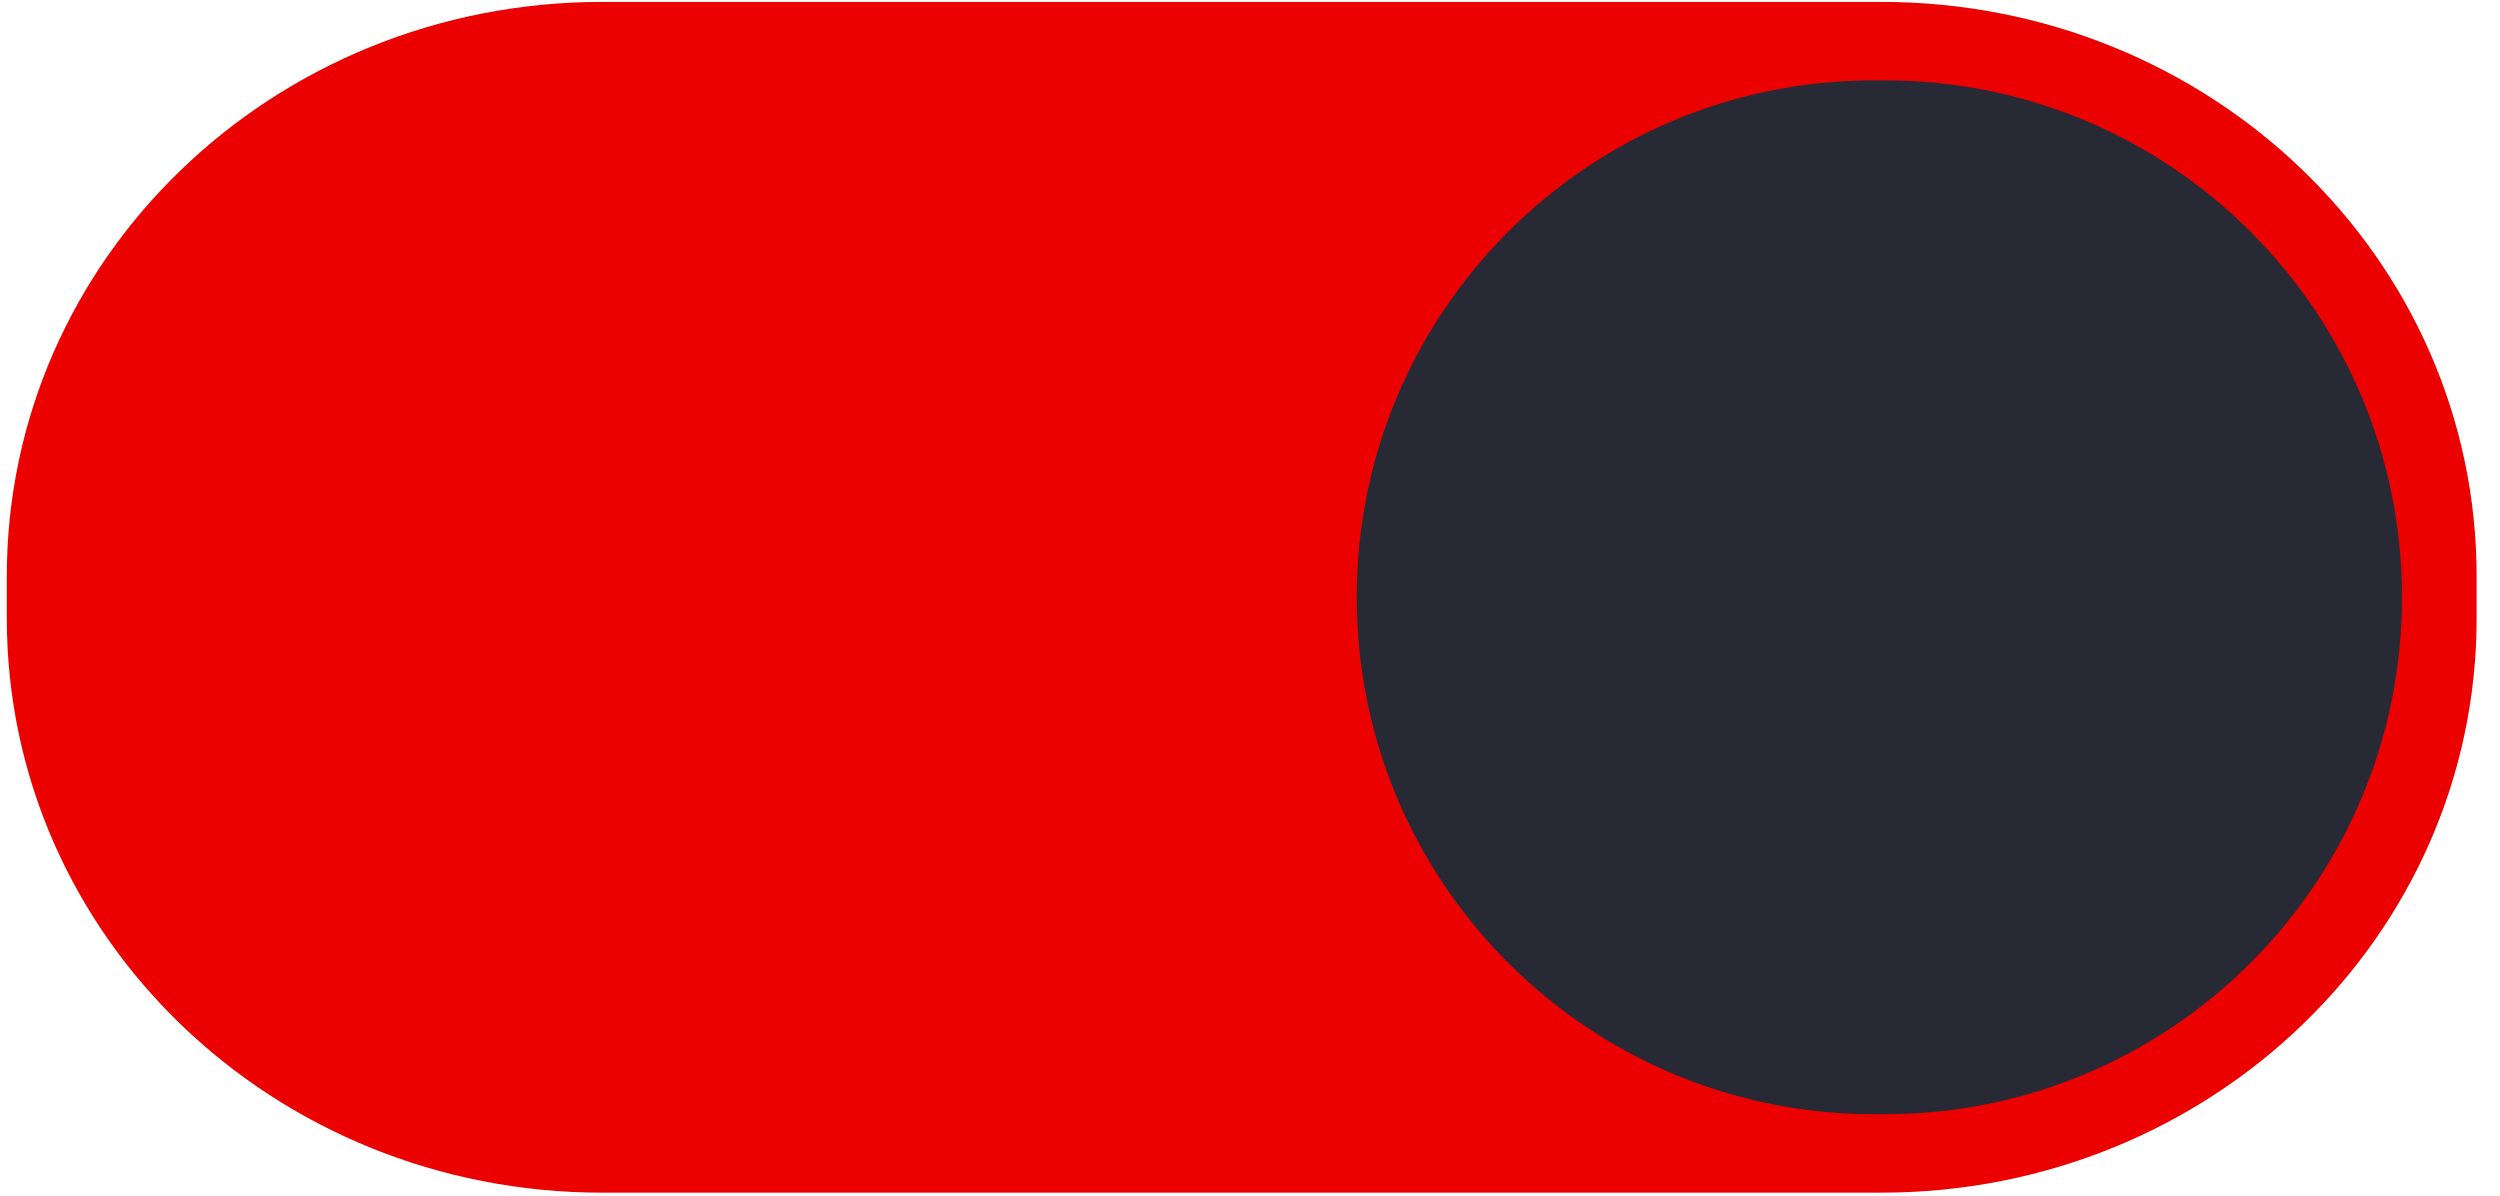
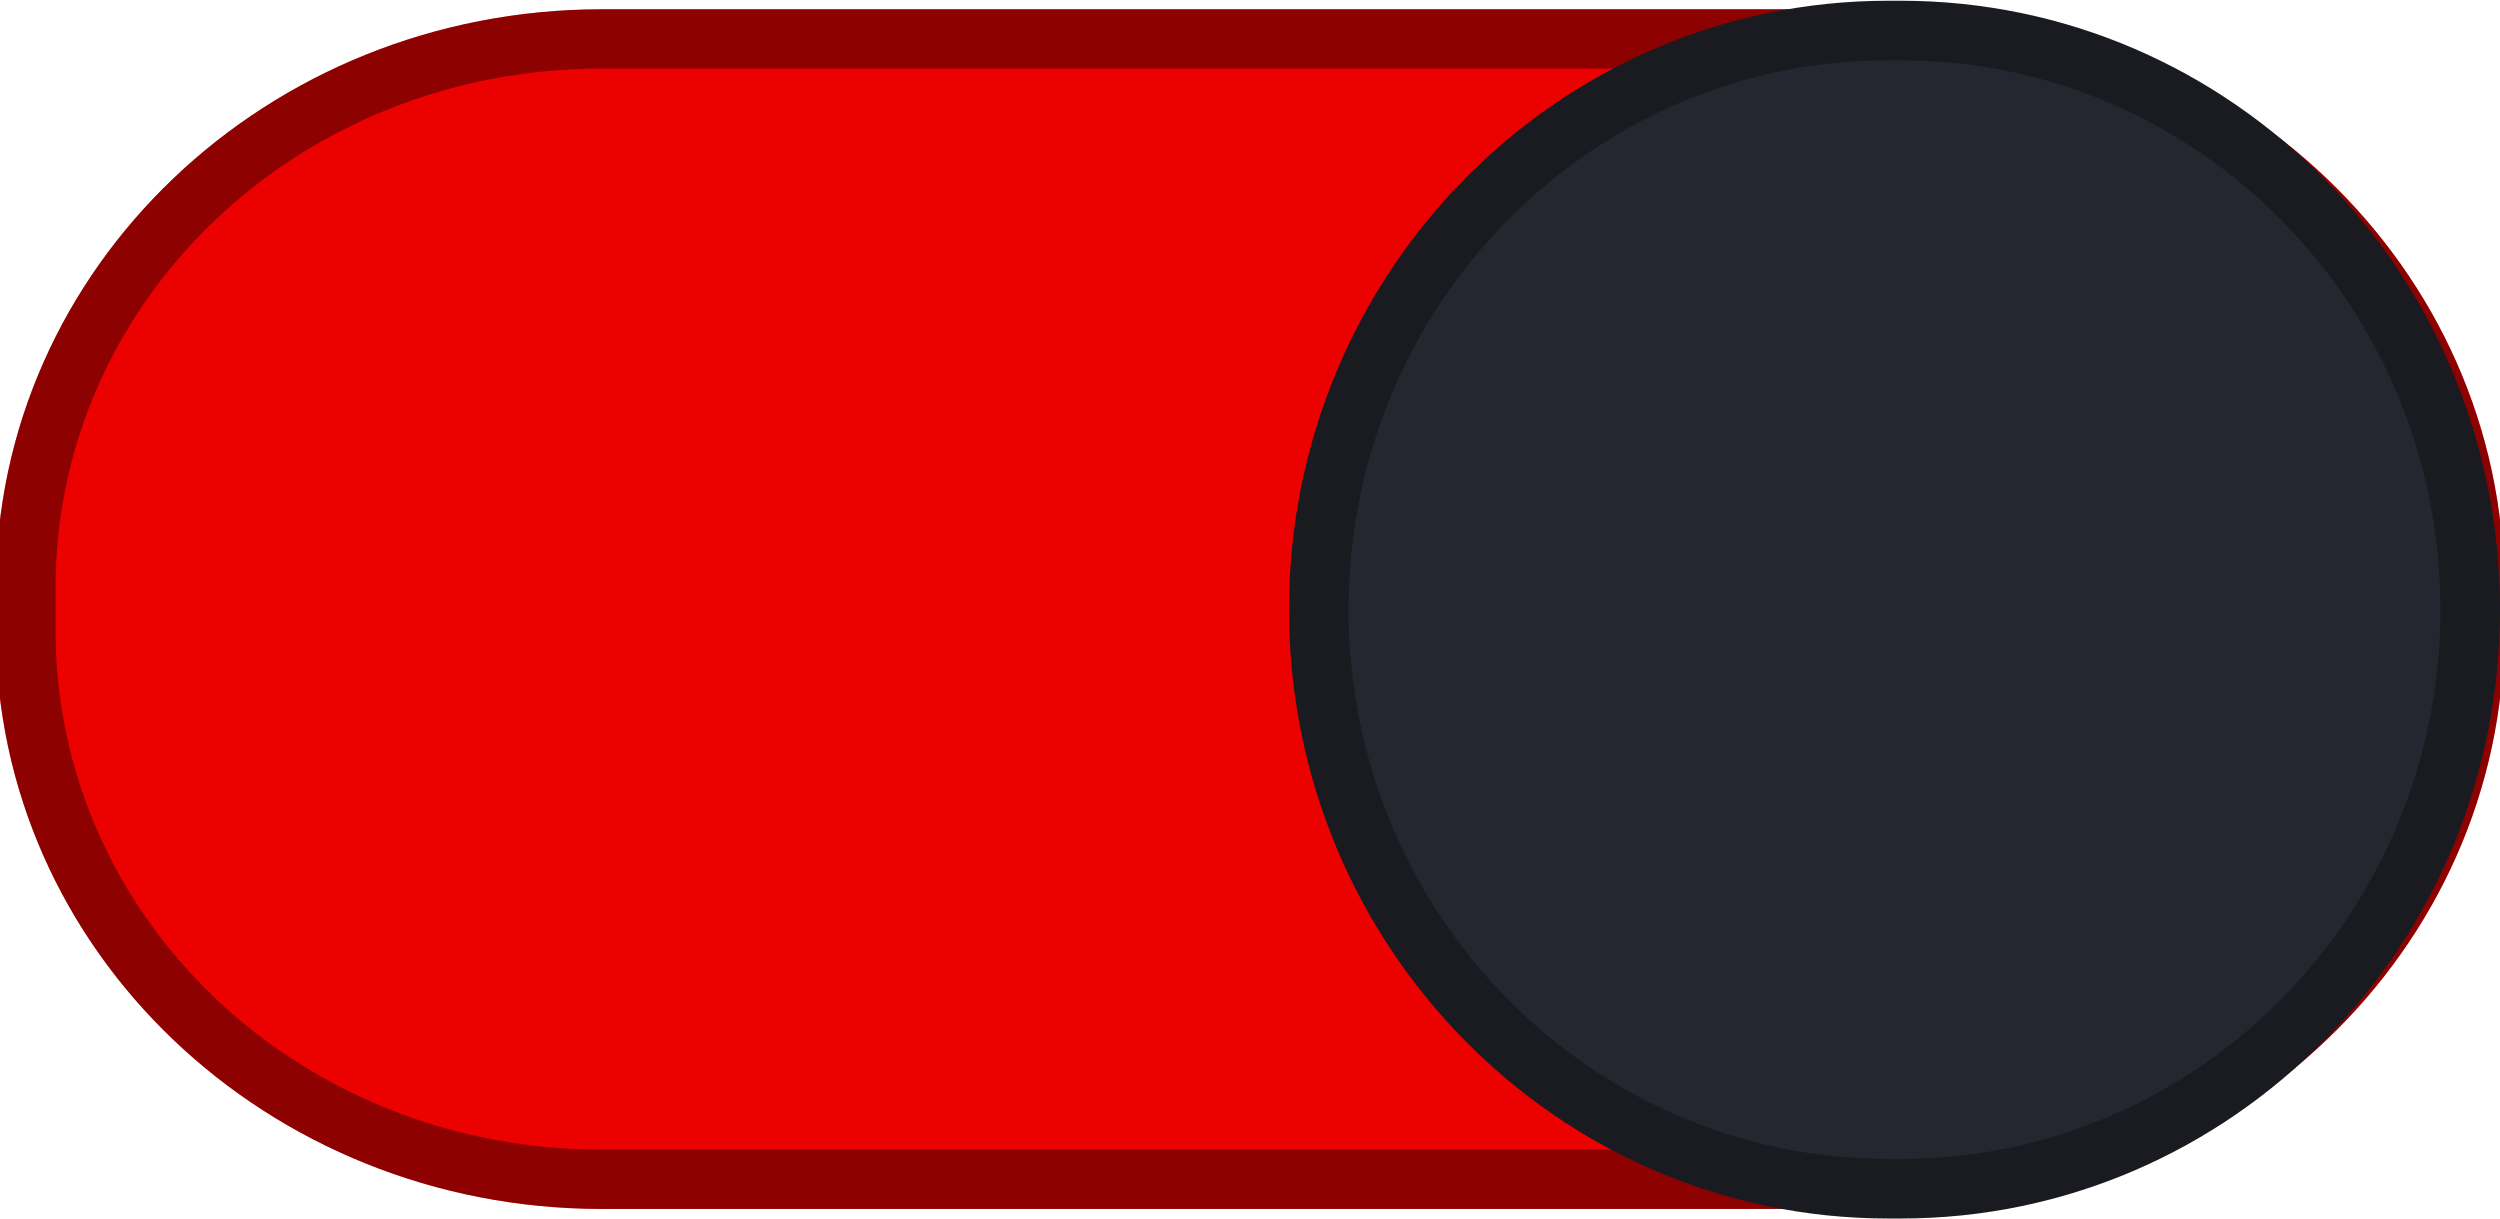
- <svg xmlns="http://www.w3.org/2000/svg" version="1.1" viewBox="0 0 46 22">
-   <path d="m34.615 0.035c6.051 0 10.955 4.713 10.955 10.572v0.766c0 5.859-4.904 10.572-10.955 10.572h-23.535c-6.051 0-10.955-4.713-10.955-10.572v-0.766c0-5.859 4.904-10.572 10.955-10.572z" color="#000000" color-rendering="auto" dominant-baseline="auto" fill="#ec0101" image-rendering="auto" shape-rendering="auto" solid-color="#000000" style="font-feature-settings:normal;font-variant-alternates:normal;font-variant-caps:normal;font-variant-ligatures:normal;font-variant-numeric:normal;font-variant-position:normal;isolation:auto;mix-blend-mode:normal;shape-padding:0;text-decoration-color:#000000;text-decoration-line:none;text-decoration-style:solid;text-indent:0;text-orientation:mixed;text-transform:none;white-space:normal" />
-   <rect transform="scale(-1,1)" x="-44.197" y="1.479" width="19.233" height="19.022" rx="9.511" ry="9.511" style="fill:#272a34" />
+ <svg xmlns="http://www.w3.org/2000/svg" version="1.1" viewBox="0 0 91.694 44.682">
+   <path d="m22.07 0.341c-12.27 0-22.223 9.467-22.223 21.234v1.532c0 11.768 9.952 21.234 22.223 21.234h47.555c12.27 0 22.223-9.467 22.223-21.234v-1.532c0-11.768-9.952-21.234-22.223-21.234z" color="#000000" color-rendering="auto" dominant-baseline="auto" fill="#367bf0" image-rendering="auto" shape-rendering="auto" solid-color="#000000" stroke-width="2.01" style="fill:#ec0101;font-feature-settings:normal;font-variant-alternates:normal;font-variant-caps:normal;font-variant-ligatures:normal;font-variant-numeric:normal;font-variant-position:normal;isolation:auto;mix-blend-mode:normal;paint-order:normal;shape-padding:0;text-decoration-color:#000000;text-decoration-line:none;text-decoration-style:solid;text-indent:0;text-orientation:mixed;text-transform:none;white-space:normal" />
+   <path d="m22.068 0.341c-12.27 0-22.221 9.467-22.221 21.235v1.529c0 11.769 9.952 21.235 22.221 21.235h47.558c12.27 0 22.221-9.467 22.221-21.235v-1.529c0-11.769-9.952-21.235-22.221-21.235zm0 2.174h47.558c11.138 0 20.031 8.506 20.031 19.061v1.529c0 10.556-8.893 19.061-20.031 19.061h-47.558c-11.138 0-20.031-8.506-20.031-19.061v-1.529c0-10.556 8.893-19.061 20.031-19.061z" color="#000000" color-rendering="auto" dominant-baseline="auto" image-rendering="auto" opacity=".4" shape-rendering="auto" solid-color="#000000" stroke-width="1.004" style="font-feature-settings:normal;font-variant-alternates:normal;font-variant-caps:normal;font-variant-ligatures:normal;font-variant-numeric:normal;font-variant-position:normal;isolation:auto;mix-blend-mode:normal;paint-order:normal;shape-padding:0;text-decoration-color:#000000;text-decoration-line:none;text-decoration-style:solid;text-indent:0;text-orientation:mixed;text-transform:none;white-space:normal" />
+   <rect x="48.37" y="1.12" width="42.231" height="42.479" rx="20.883" ry="21.238" fill="#242730" stroke="#191b21" stroke-width="2.186" style="paint-order:normal" />
</svg>
